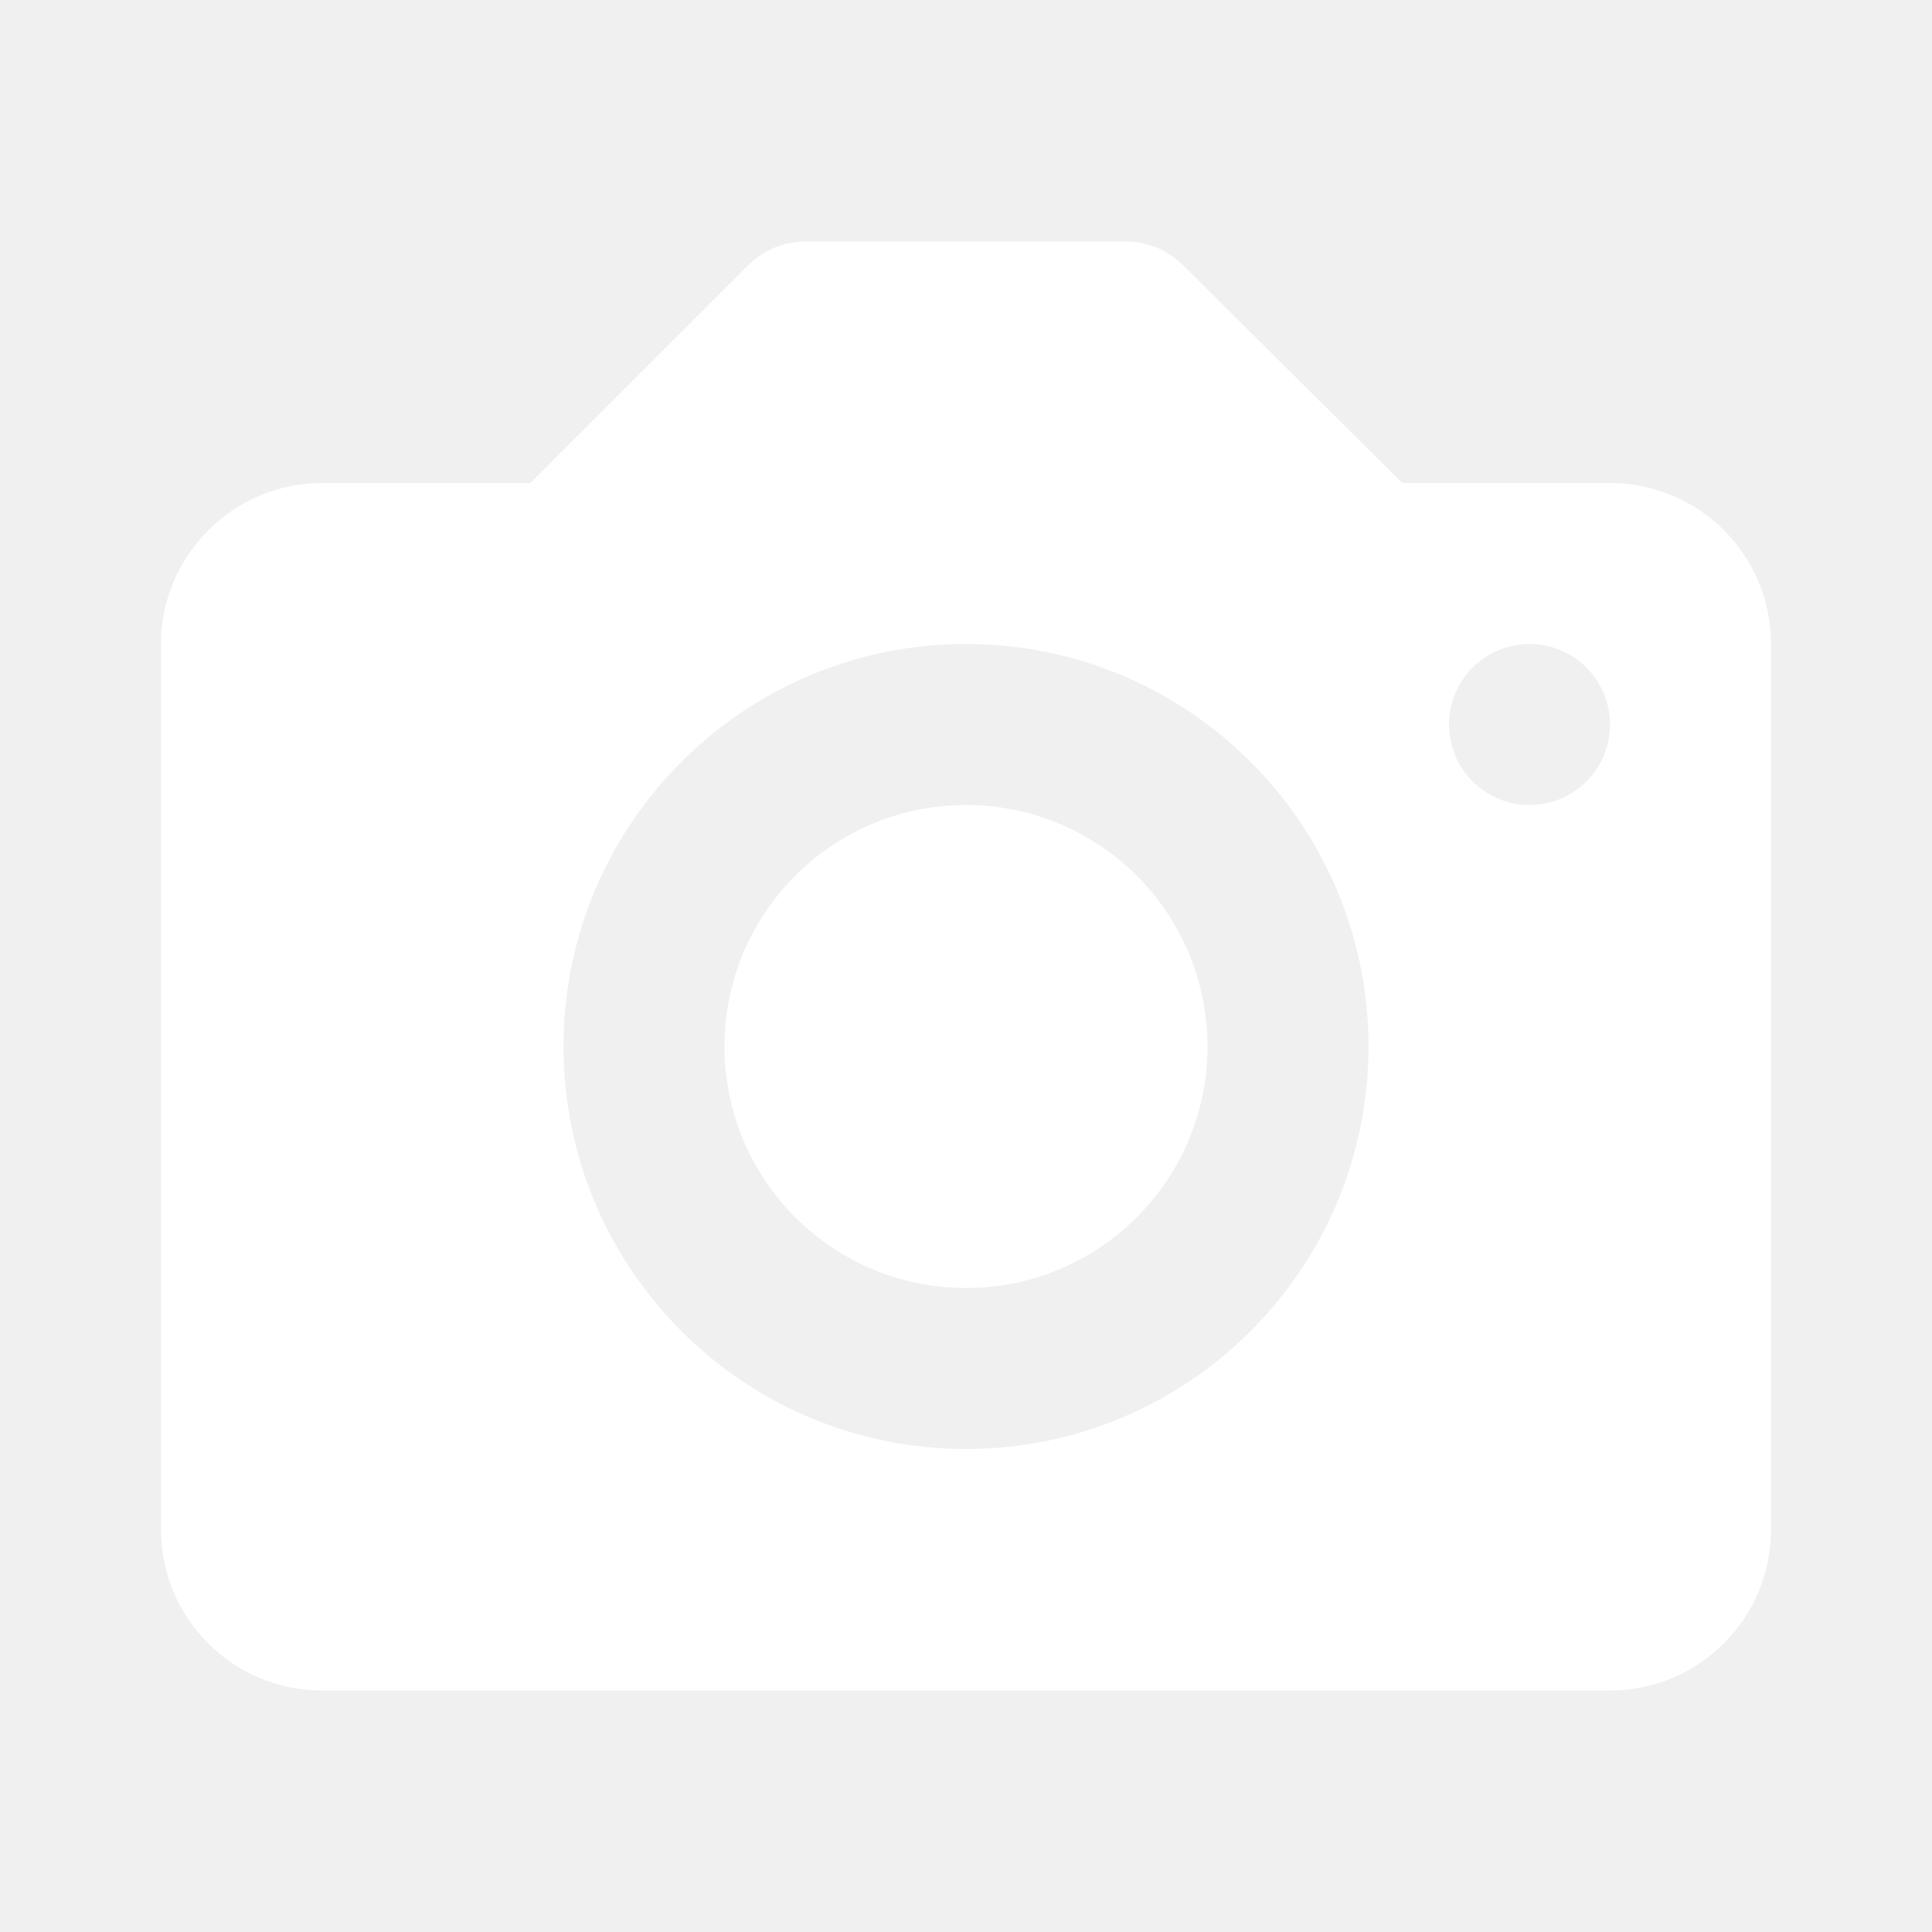
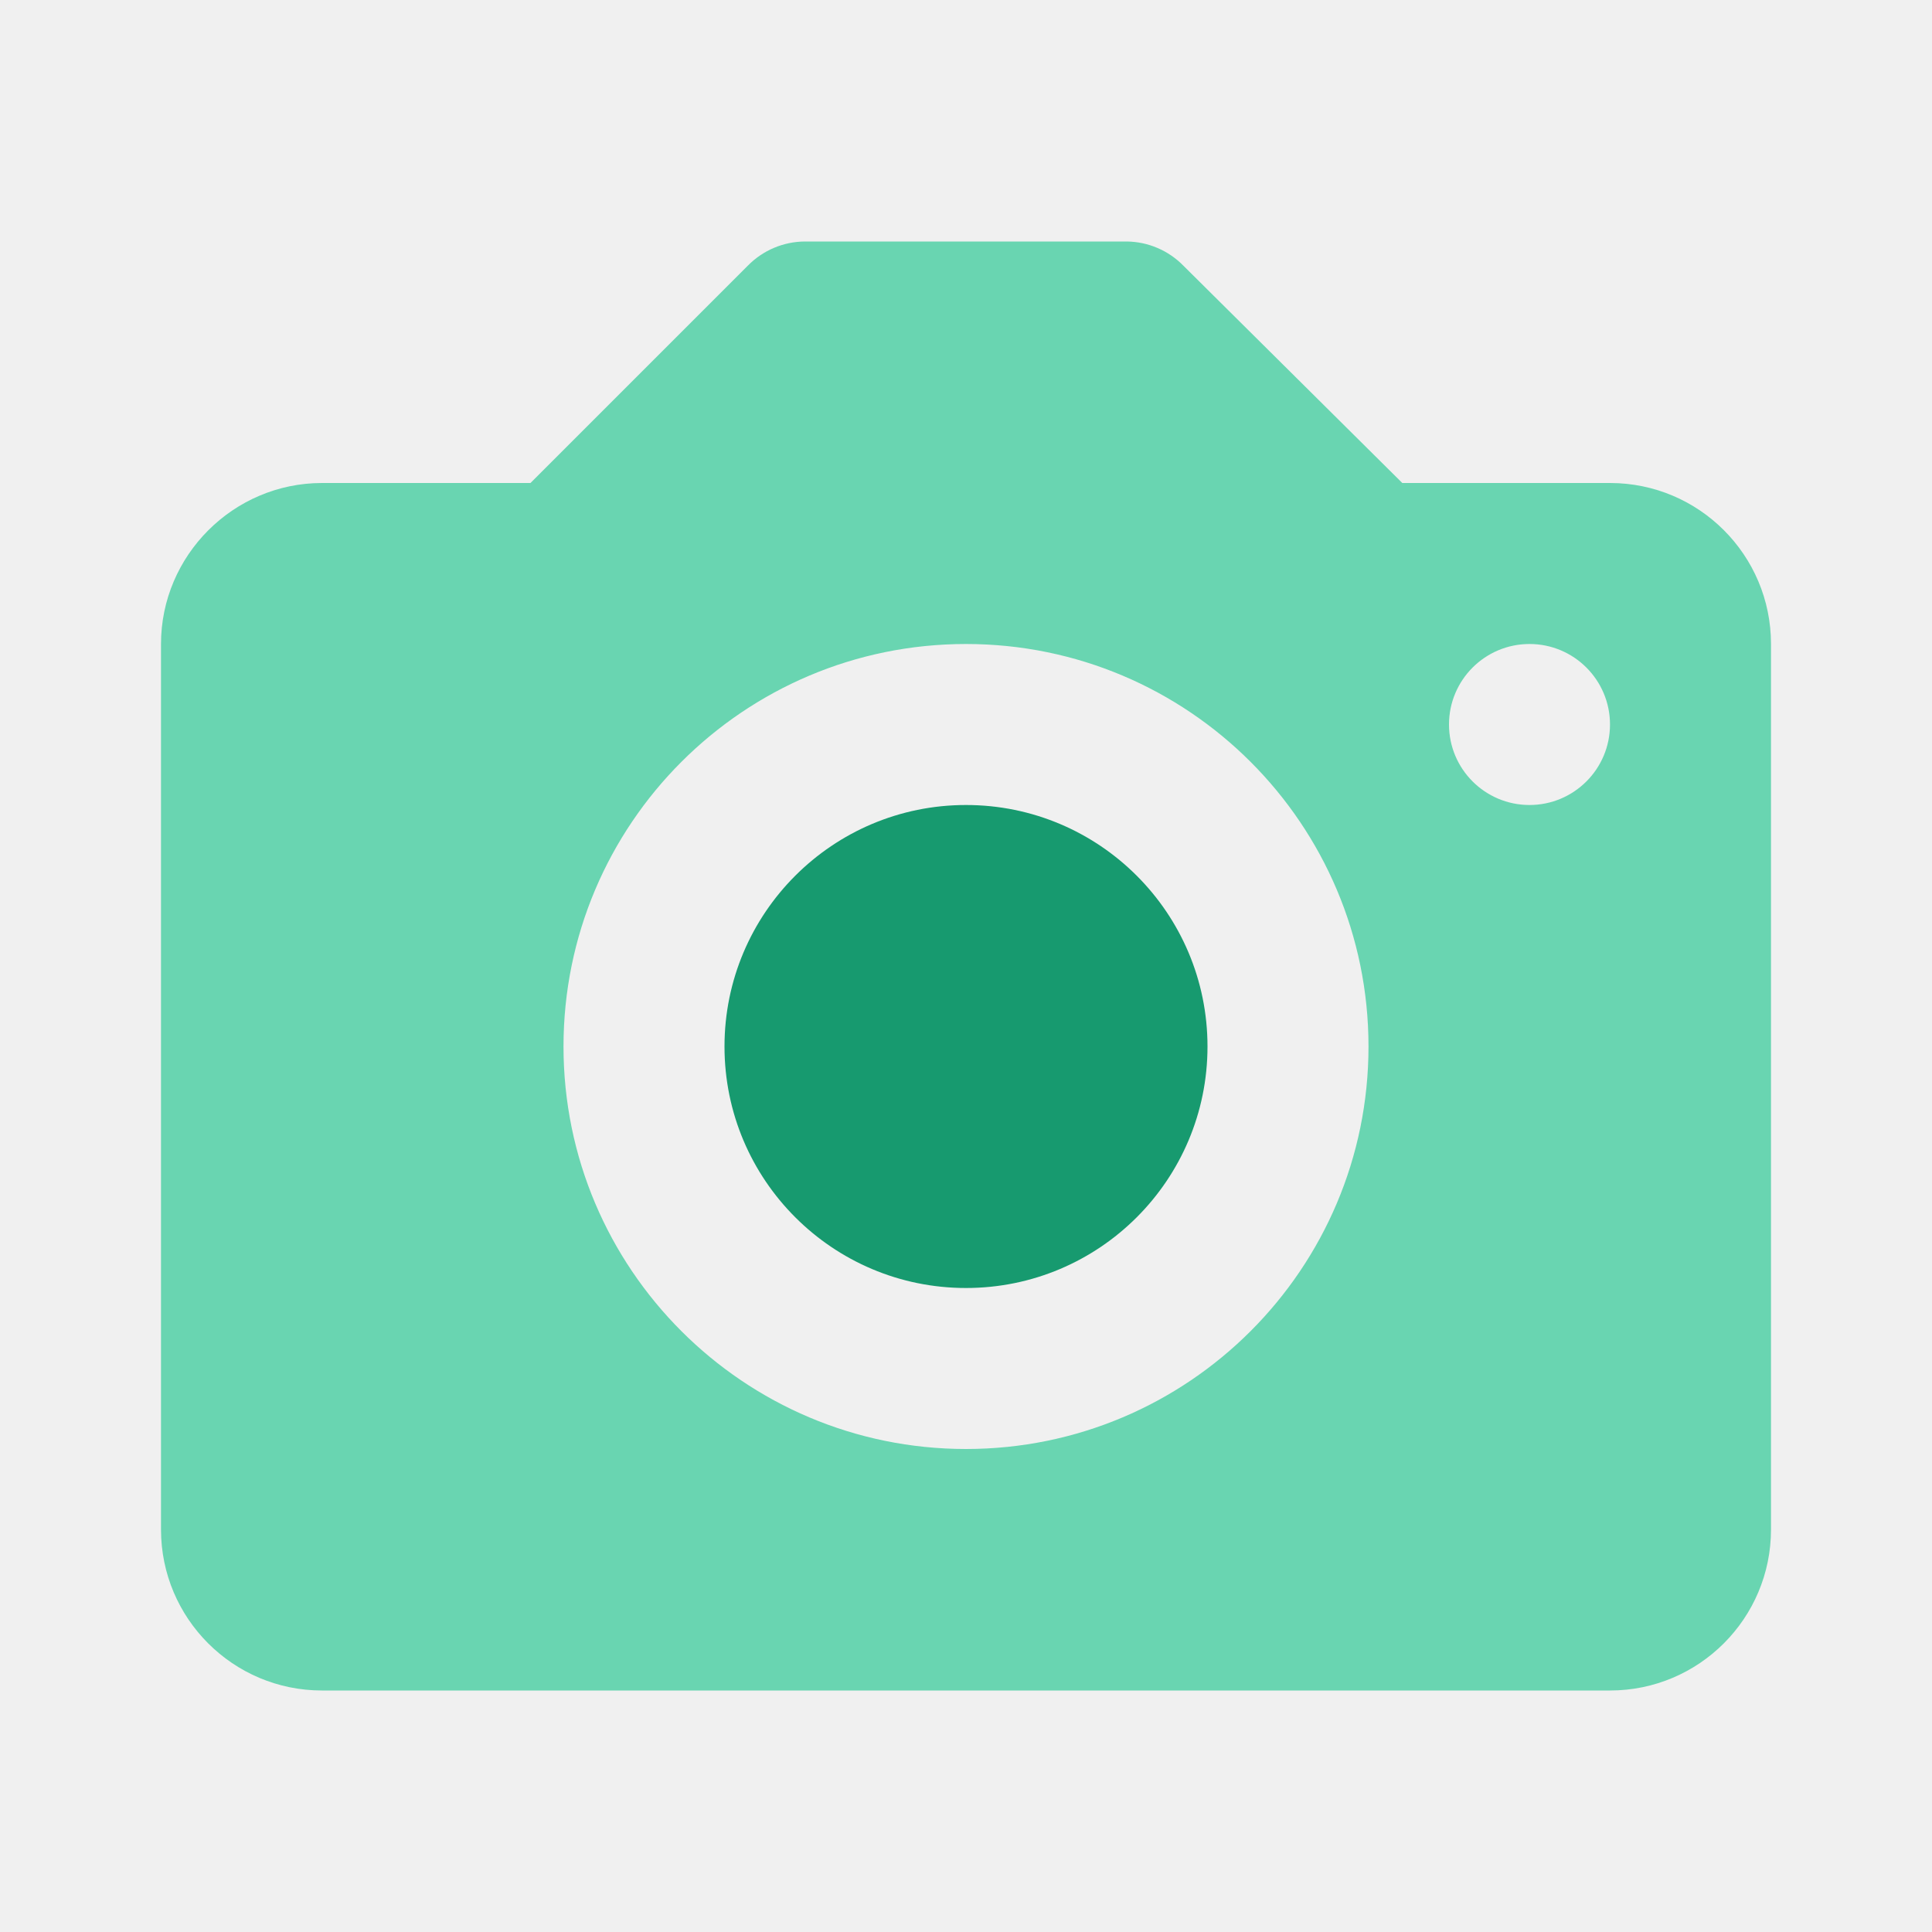
<svg xmlns="http://www.w3.org/2000/svg" fill="#FFFFFF" viewBox="0 0 24 24" class="icon-camera">
-   <path class="primary" d="M6.59 6l2.7-2.7A1 1 0 0 1 10 3h4a1 1 0 0 1 .7.3L17.42 6H20a2 2 0 0 1 2 2v11a2 2 0 0 1-2 2H4a2 2 0 0 1-2-2V8c0-1.1.9-2 2-2h2.59zM19 10a1 1 0 1 0 0-2 1 1 0 0 0 0 2zm-7 8a5 5 0 1 0 0-10 5 5 0 0 0 0 10z" />
-   <path class="secondary" d="M12 16a3 3 0 1 0 0-6 3 3 0 0 0 0 6z" />
+   <path fill="#69d5b1" d="M6.59 6l2.7-2.7A1 1 0 0 1 10 3h4a1 1 0 0 1 .7.3L17.42 6H20a2 2 0 0 1 2 2v11a2 2 0 0 1-2 2H4a2 2 0 0 1-2-2V8c0-1.1.9-2 2-2h2.59zM19 10a1 1 0 1 0 0-2 1 1 0 0 0 0 2zm-7 8a5 5 0 1 0 0-10 5 5 0 0 0 0 10z" />
+   <path fill="#179a6f" d="M12 16a3 3 0 1 0 0-6 3 3 0 0 0 0 6z" />
</svg>
